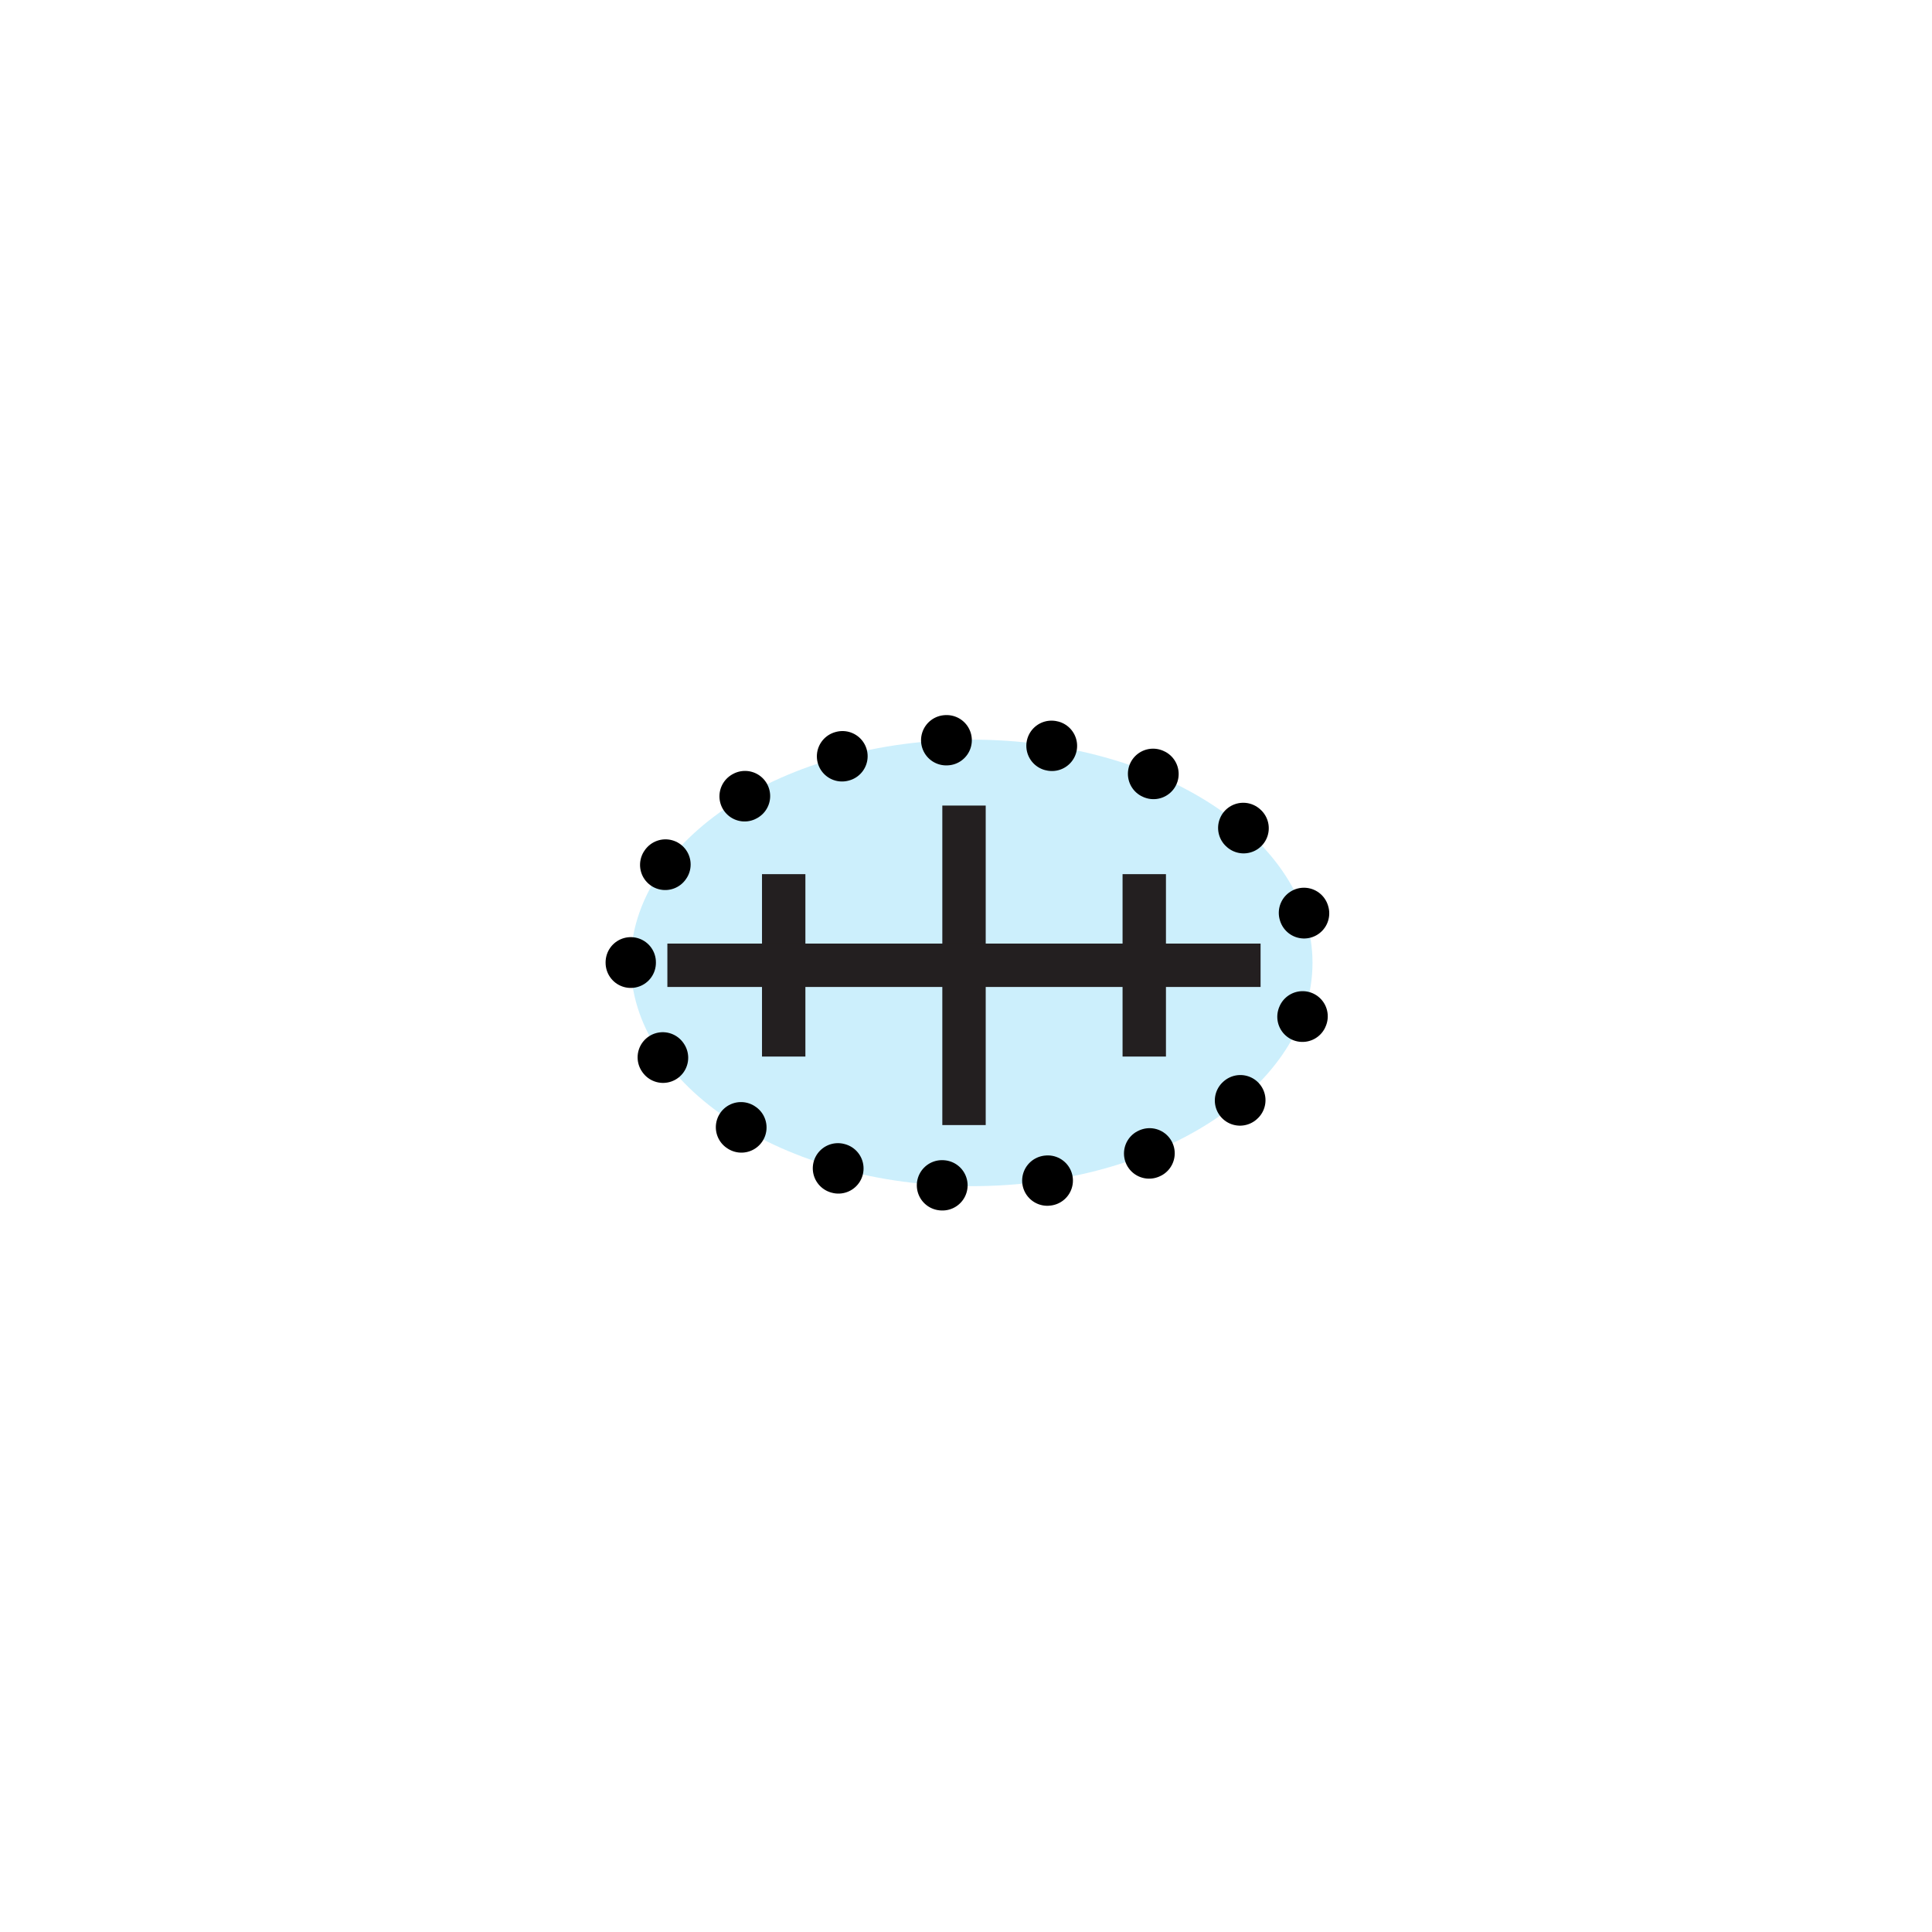
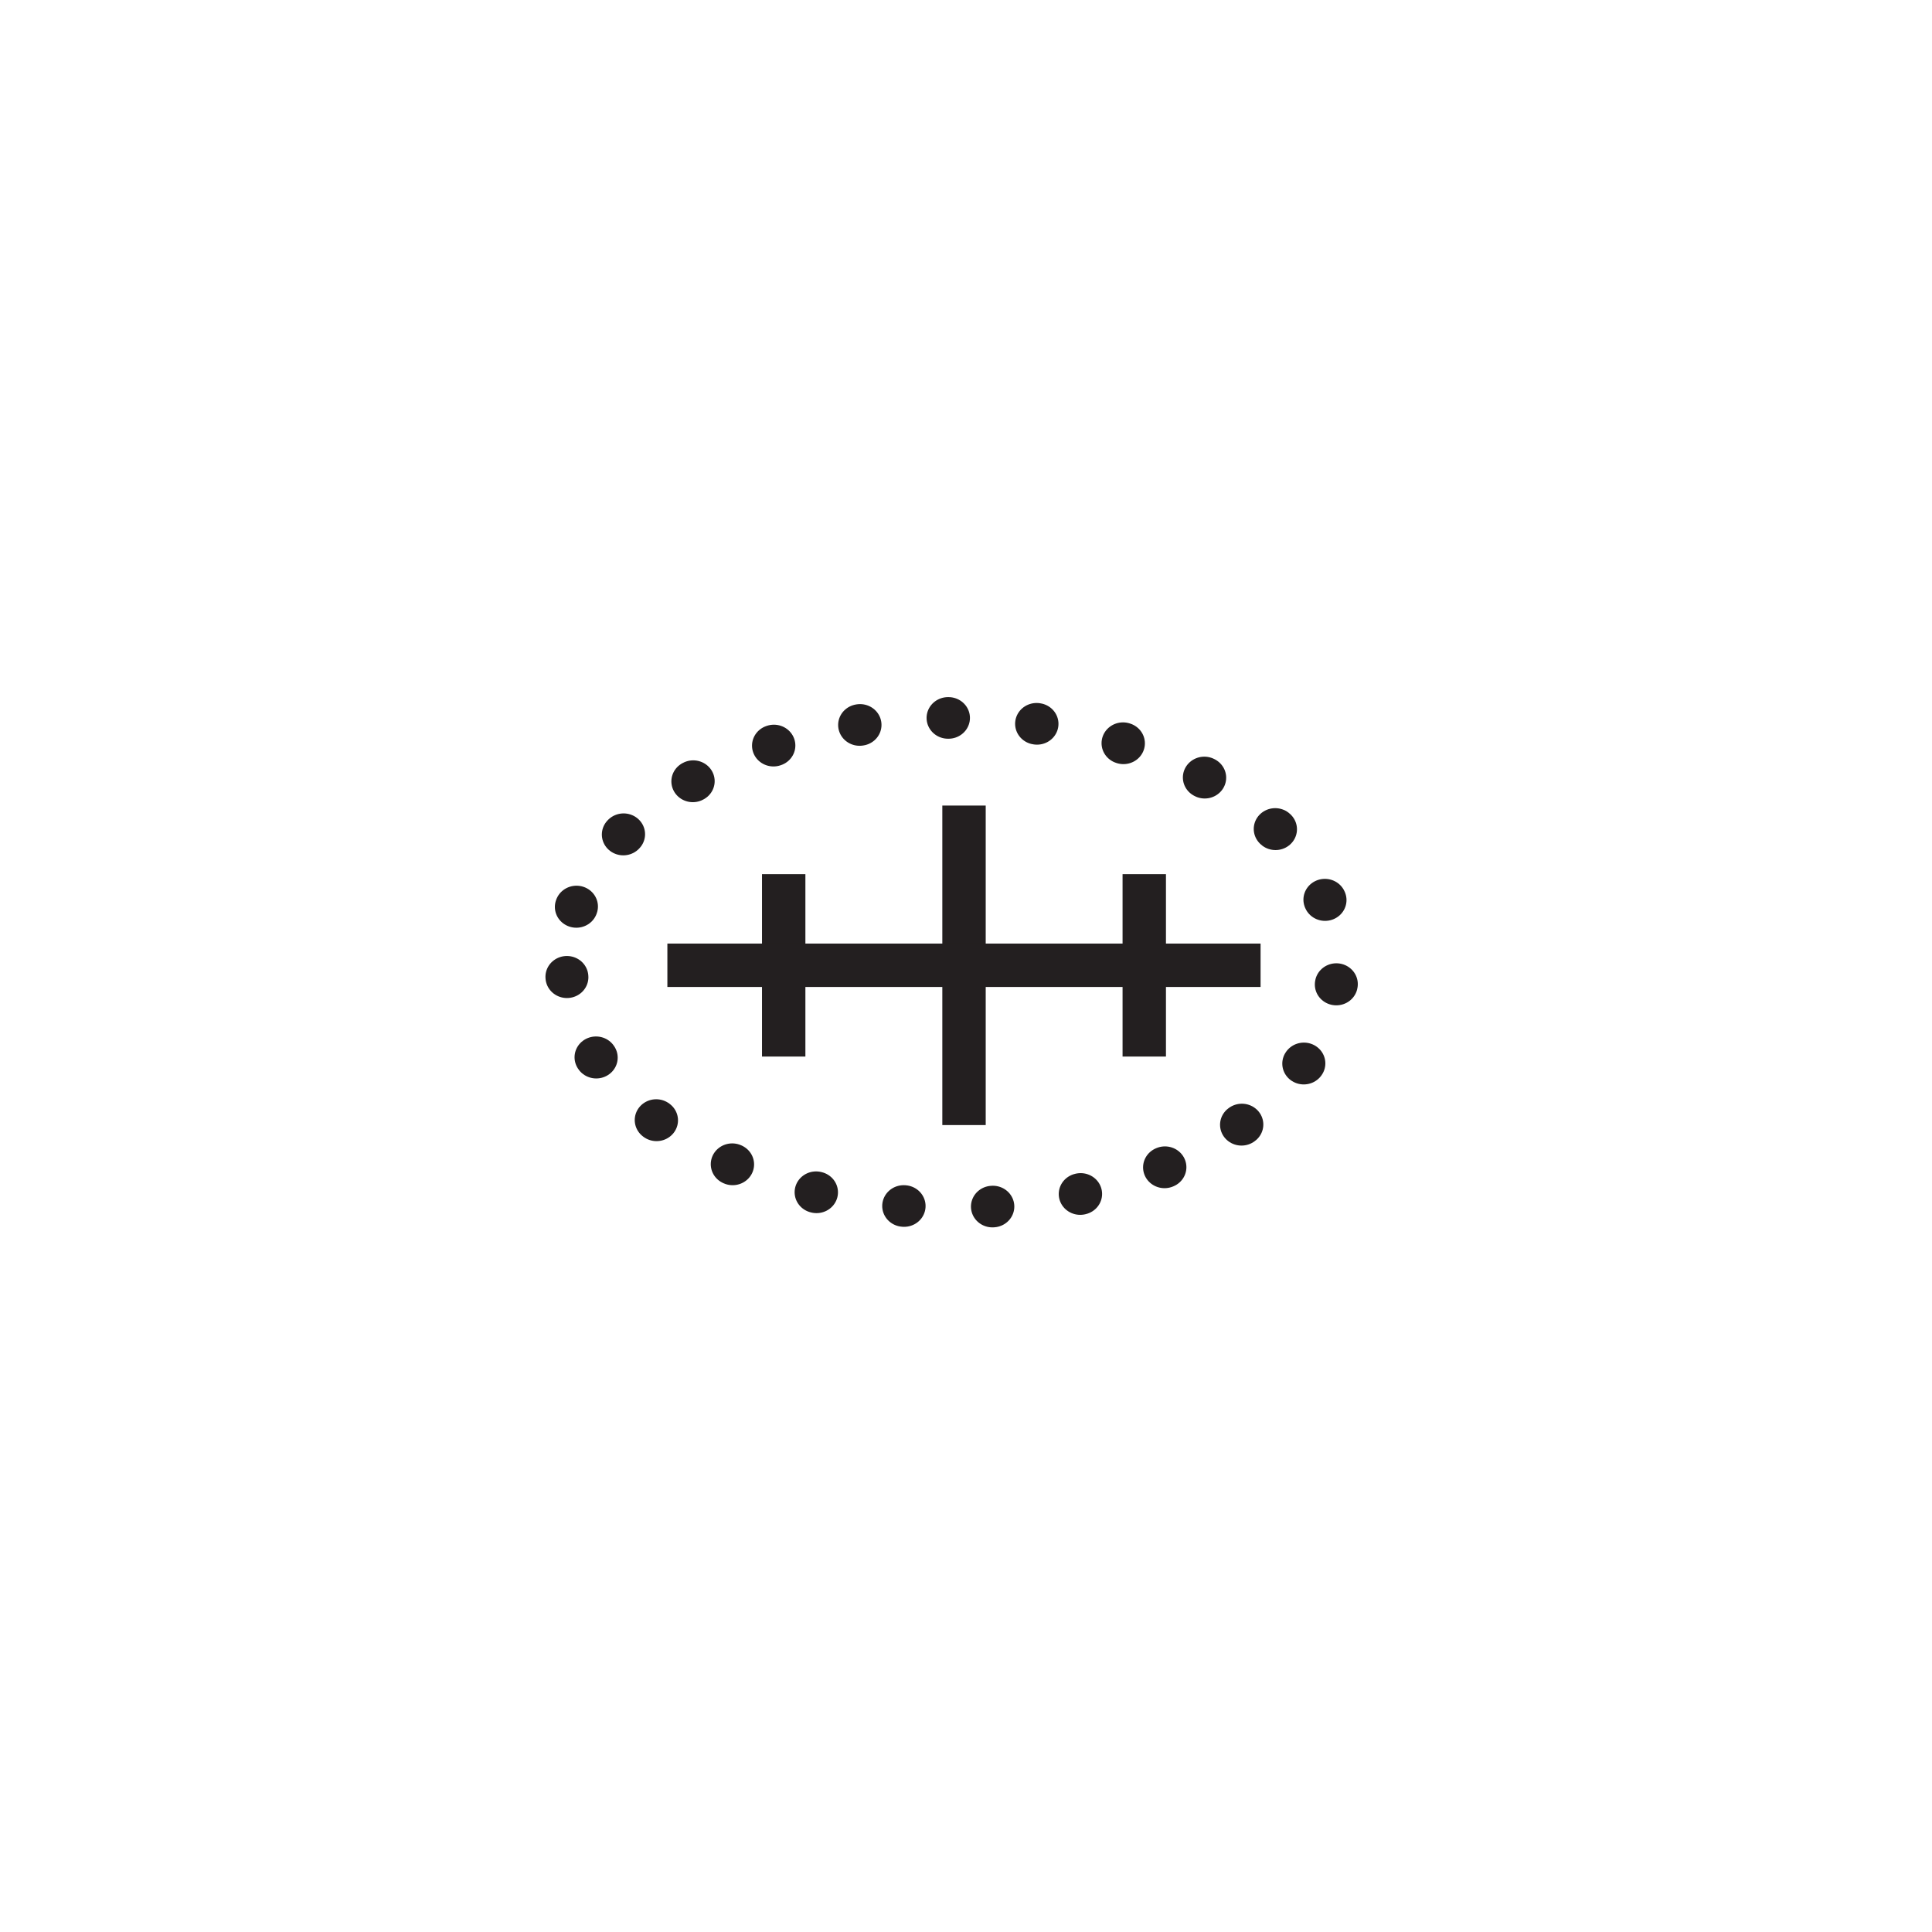
<svg xmlns="http://www.w3.org/2000/svg" version="1.0" width="32" height="32" id="svg2">
-   <g id="g260" transform="matrix(1.333333,0,0,-1.333333,10.44717,15.94663)" clip-path="url(#clipPath25156)" style="stroke:#000000;stroke-width:0.625;stroke-dasharray:0.625,1.25;stroke-dashoffset:0.437;stroke-linejoin:round;stroke-linecap:round">
-     <path d="M 0,0 C 0,1.532 1.896,2.772 4.235,2.772 6.573,2.772 8.469,1.532 8.469,0 8.469,-1.532 6.573,-2.775 4.235,-2.775 1.896,-2.775 0,-1.532 0,0" style="display:inline;fill:#cceffc;fill-opacity:1;fill-rule:nonzero;stroke:#000000;stroke-width:0.625;stroke-linecap:round;stroke-linejoin:round;stroke-dasharray:0.006,1.306;stroke-dashoffset:0" id="path262" />
+   <defs id="defs12" />
+   <g id="g260" transform="matrix(1.508984,0,0,-1.463188,9.37899,15.94649)" clip-path="url(#clipPath25156)" style="stroke:#231f20;stroke-width:0.471;stroke-linecap:round;stroke-linejoin:round;stroke-dasharray:0.005, 0.97;stroke-dashoffset:0.33;stroke-opacity:1">
+     <path d="M 0,0 C 0,1.532 1.896,2.772 4.235,2.772 6.573,2.772 8.469,1.532 8.469,0 8.469,-1.532 6.573,-2.775 4.235,-2.775 1.896,-2.775 0,-1.532 0,0" style="display:inline;fill:none;fill-opacity:1;fill-rule:nonzero;stroke:#231f20;stroke-width:0.471;stroke-linecap:round;stroke-linejoin:round;stroke-dasharray:0.005, 0.97;stroke-dashoffset:0.33;stroke-opacity:1" id="path262" />
  </g>
  <g id="g672" transform="matrix(1.333333,0,0,-1.333333,12.9805,17.49996)" clip-path="url(#clipPath24520)">
    <path d="M 0,0 V 2.266" style="fill:none;stroke:#231f20;stroke-width:0.539;stroke-linecap:butt;stroke-linejoin:miter;stroke-miterlimit:3.864;stroke-dasharray:none;stroke-opacity:1" id="path674" />
    <path d="M 0,0 V 3.969" style="fill:none;stroke:#231f20;stroke-width:0.539;stroke-linecap:butt;stroke-linejoin:miter;stroke-miterlimit:3.864;stroke-dasharray:none;stroke-opacity:1" id="path662" transform="translate(2.24,-0.8509995)" />
    <path d="M 0,0 H -7.369" style="fill:none;stroke:#231f20;stroke-width:0.539;stroke-linecap:butt;stroke-linejoin:miter;stroke-miterlimit:3.864;stroke-dasharray:none;stroke-opacity:1" id="path666" transform="translate(5.924,1.134)" />
    <path d="M 0,0 V 2.266" style="fill:none;stroke:#231f20;stroke-width:0.539;stroke-linecap:butt;stroke-linejoin:miter;stroke-miterlimit:3.864;stroke-dasharray:none;stroke-opacity:1" id="path670" transform="translate(4.479)" />
  </g>
</svg>
